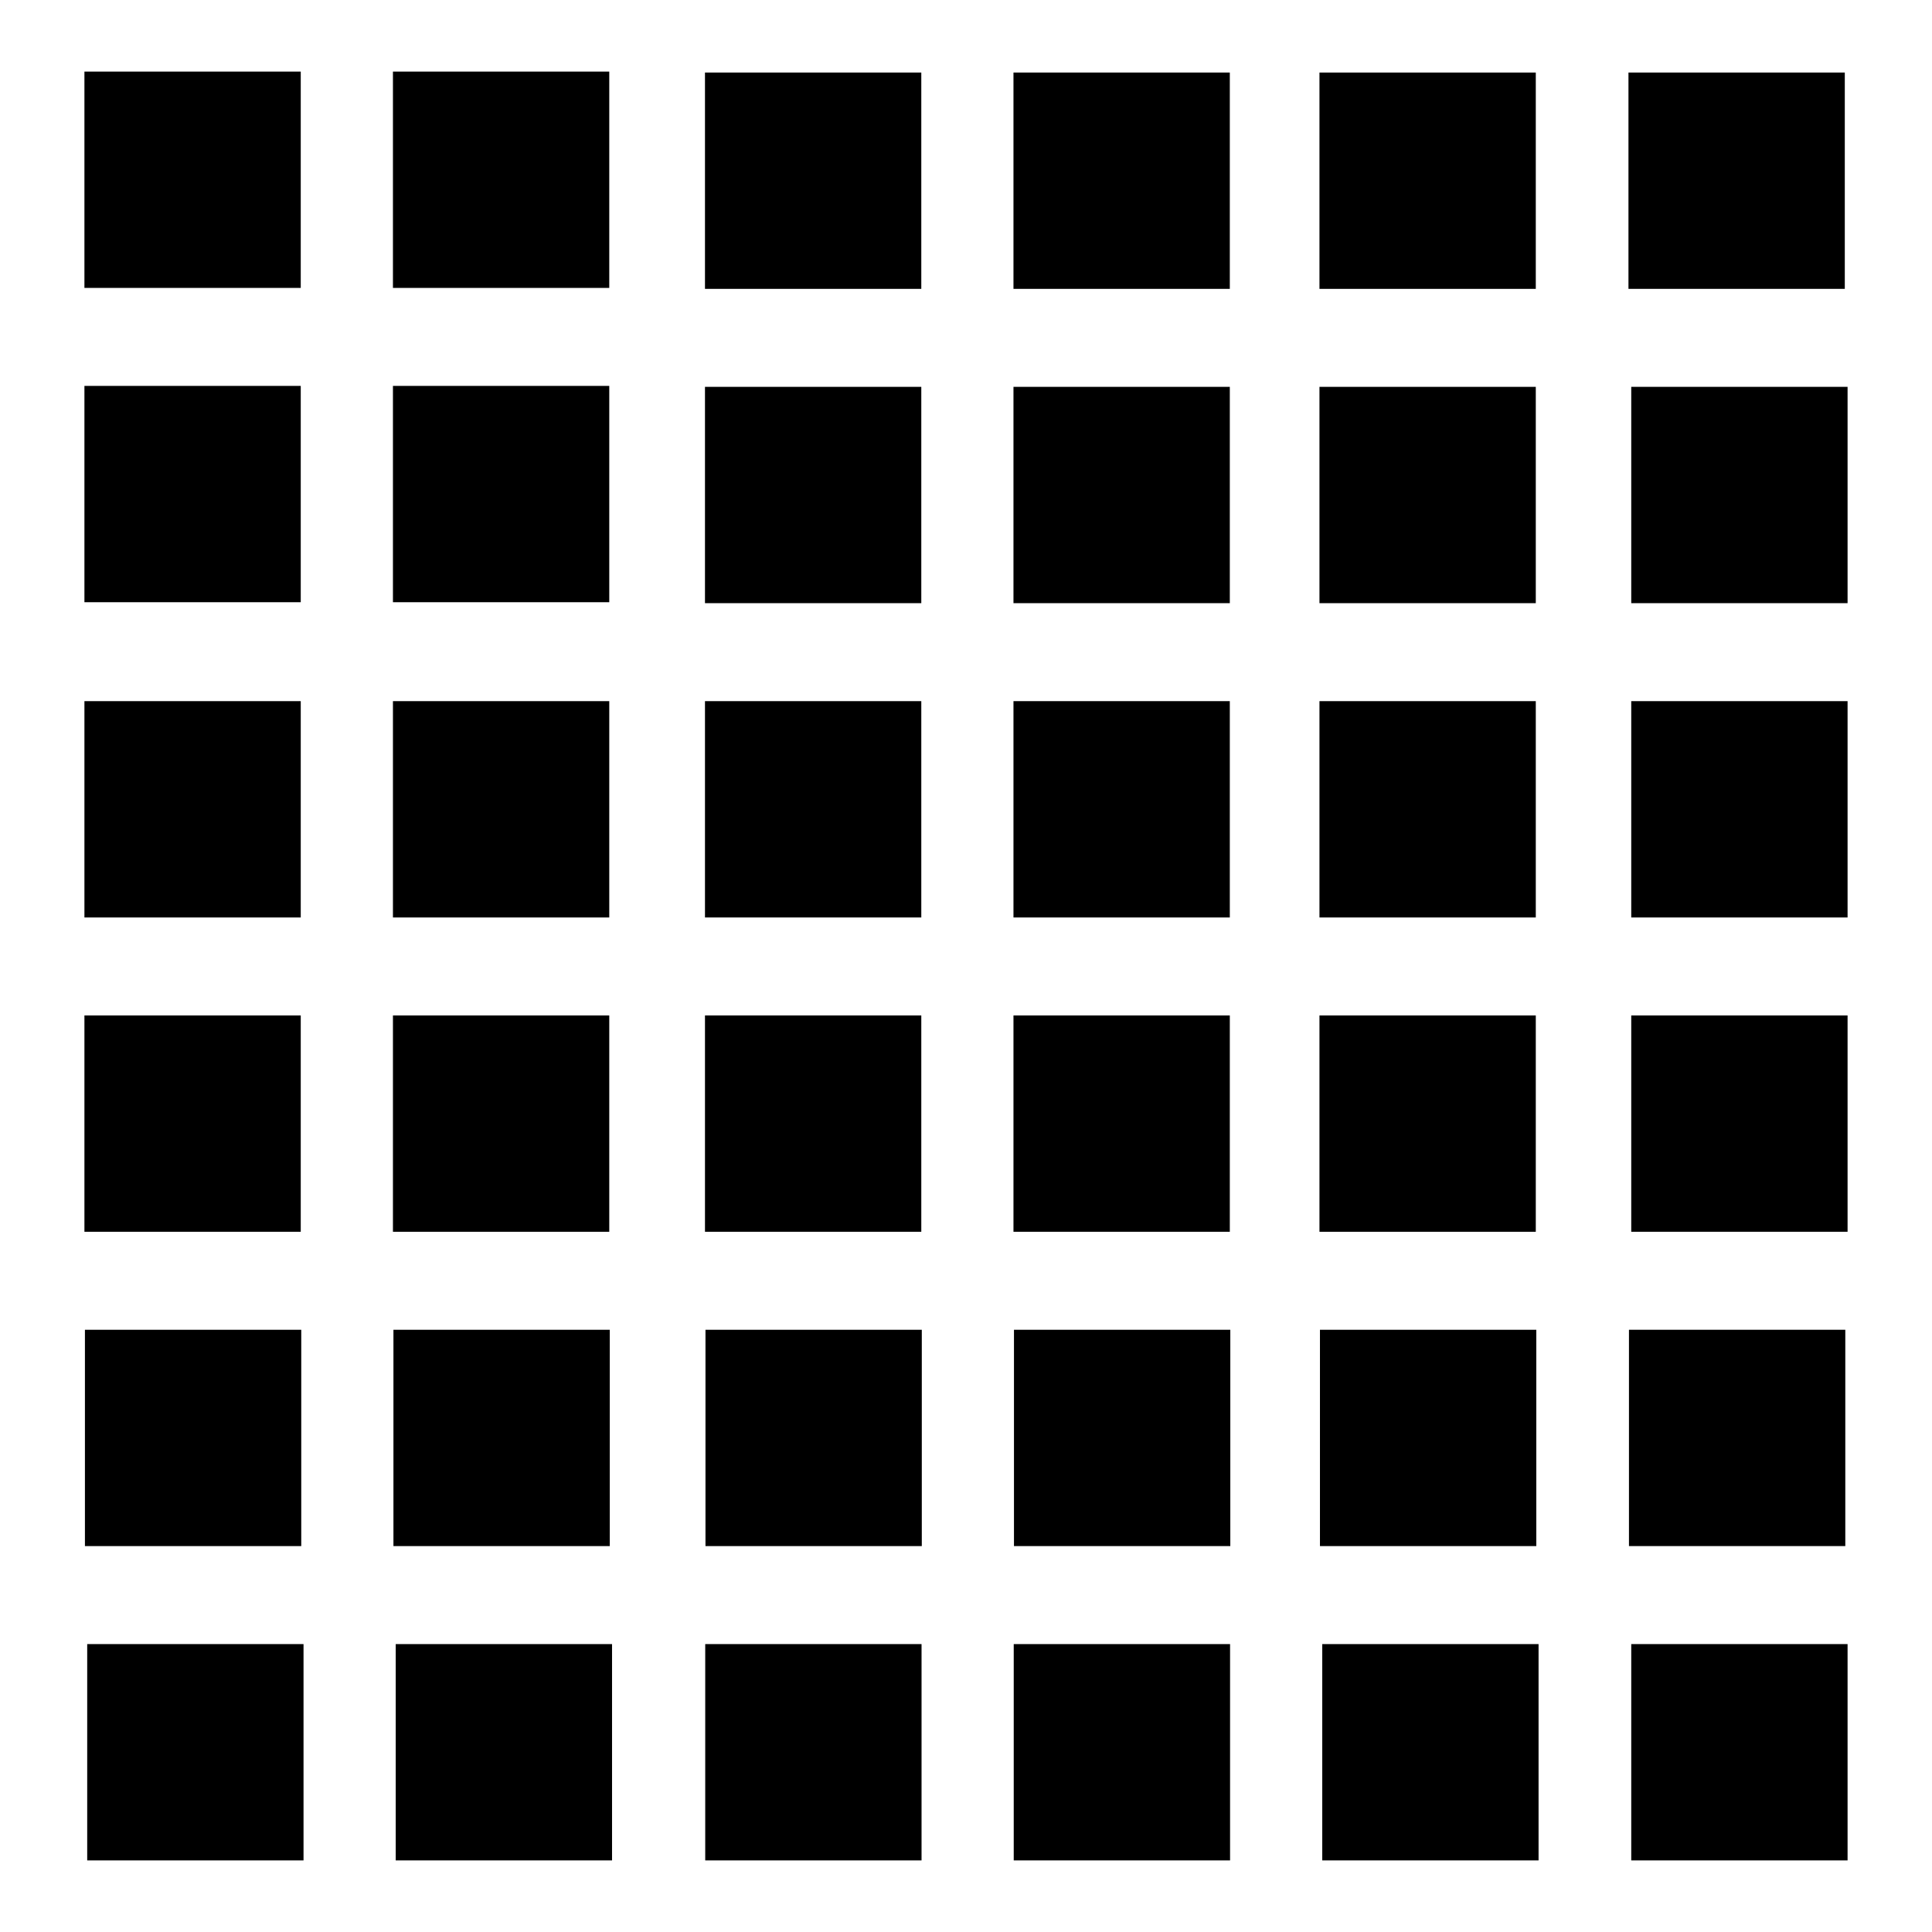
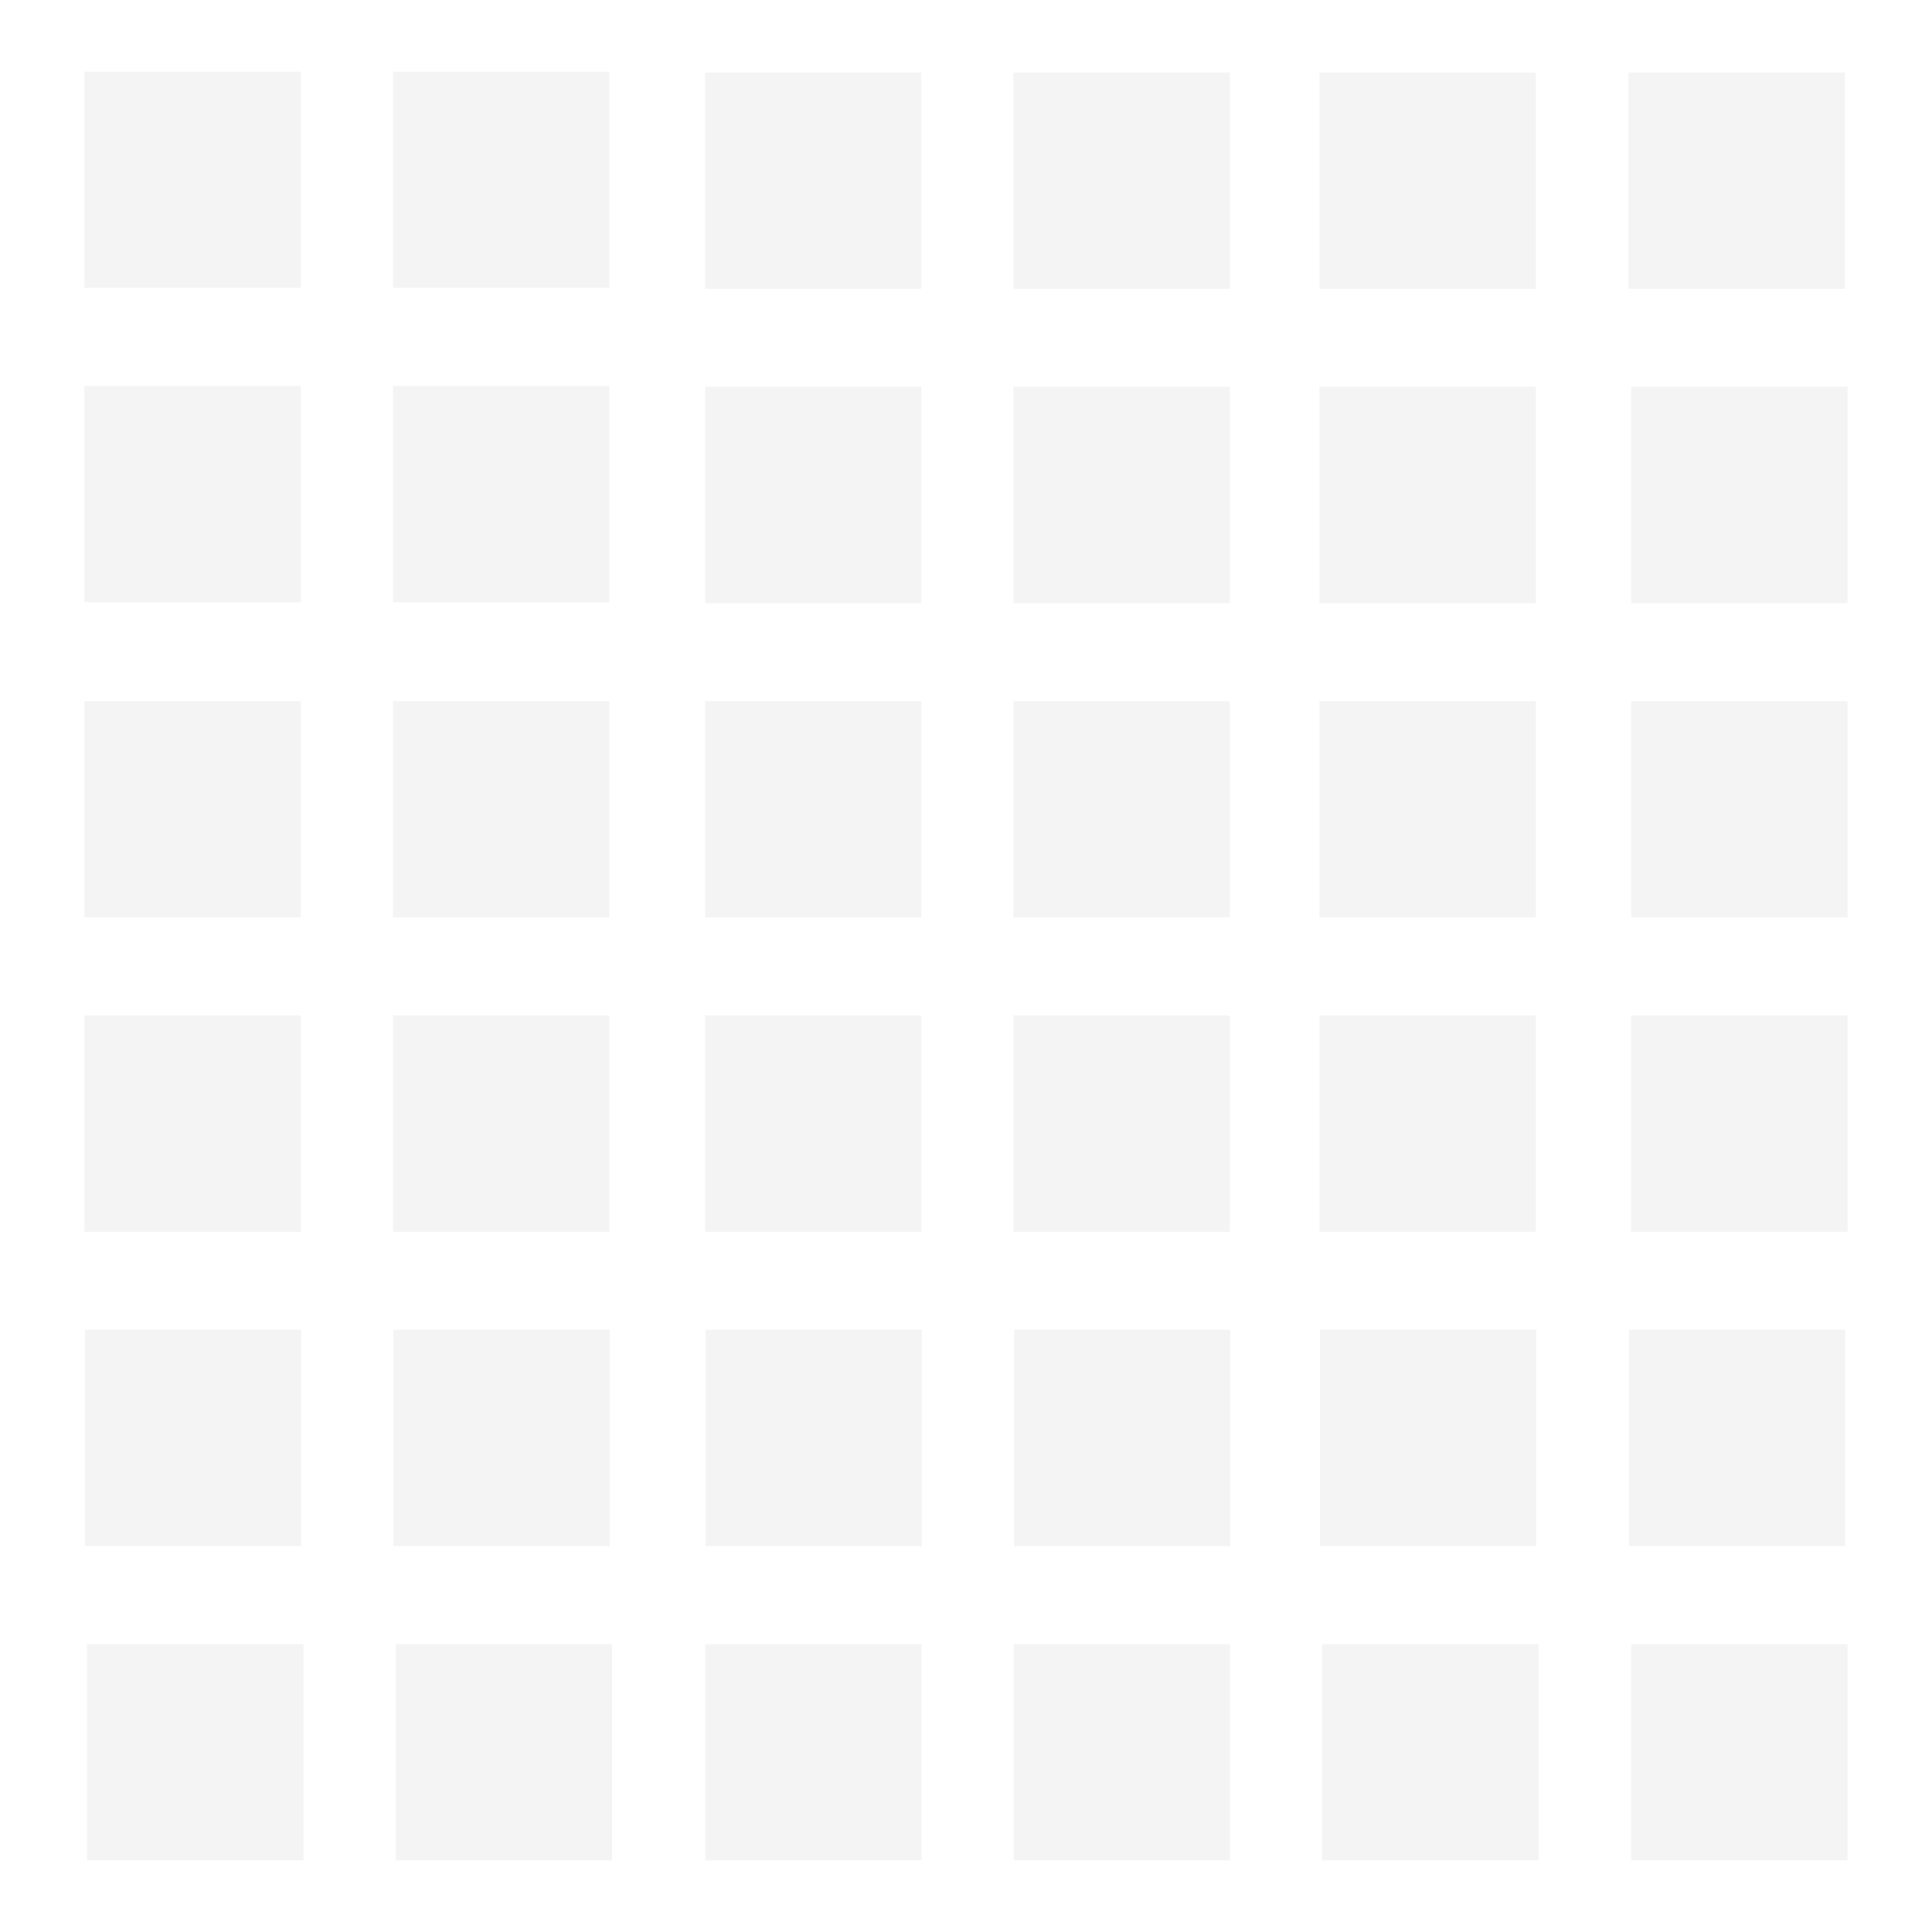
<svg xmlns="http://www.w3.org/2000/svg" version="1.1" id="Layer_1" x="0px" y="0px" width="500" height="500" viewBox="0 0 500 500" enable-background="new 0 0 480 480" xml:space="preserve">
  <defs id="defs213" />
-   <rect x="21.849" y="18.528" width="55.985" height="55.984" id="rect139" style="fill:#000000" />
-   <rect x="101.693" y="18.528" width="55.984" height="55.985" id="rect141" style="fill:#000000" />
-   <rect x="21.849" y="99.871" width="55.985" height="55.983" id="rect143" style="fill:#000000" />
-   <rect x="101.693" y="99.87" width="55.984" height="55.984" id="rect145" style="fill:#000000" />
-   <rect x="182.448" y="18.773" width="55.983" height="55.985" id="rect147" style="fill:#000000" />
-   <rect x="262.287" y="18.773" width="55.987" height="55.985" id="rect149" style="fill:#000000" />
-   <rect x="182.448" y="100.116" width="55.983" height="55.983" id="rect151" style="fill:#000000" />
-   <rect x="262.287" y="100.116" width="55.987" height="55.984" id="rect153" style="fill:#000000" />
-   <rect x="21.849" y="181.456" width="55.985" height="55.986" id="rect155" style="fill:#000000" />
-   <rect x="101.693" y="181.456" width="55.984" height="55.986" id="rect157" style="fill:#000000" />
-   <rect x="21.849" y="262.799" width="55.985" height="55.984" id="rect159" style="fill:#000000" />
-   <rect x="101.693" y="262.801" width="55.984" height="55.983" id="rect161" style="fill:#000000" />
-   <rect x="182.448" y="181.456" width="55.983" height="55.985" id="rect163" style="fill:#000000" />
-   <rect x="262.287" y="181.455" width="55.987" height="55.987" id="rect165" style="fill:#000000" />
-   <rect x="182.448" y="262.798" width="55.983" height="55.985" id="rect167" style="fill:#000000" />
-   <rect x="262.287" y="262.8" width="55.987" height="55.983" id="rect169" style="fill:#000000" />
-   <rect x="341.476" y="18.774" width="55.985" height="55.985" id="rect171" style="fill:#000000" />
-   <rect x="341.476" y="100.117" width="55.985" height="55.984" id="rect173" style="fill:#000000" />
-   <rect x="341.476" y="181.456" width="55.985" height="55.986" id="rect175" style="fill:#000000" />
-   <rect x="341.476" y="262.801" width="55.985" height="55.983" id="rect177" style="fill:#000000" />
-   <rect x="21.979" y="344.143" width="55.984" height="55.984" id="rect179" style="fill:#000000" />
-   <rect x="101.822" y="344.143" width="55.984" height="55.984" id="rect181" style="fill:#000000" />
-   <rect x="182.577" y="344.143" width="55.984" height="55.984" id="rect183" style="fill:#000000" />
-   <rect x="262.416" y="344.142" width="55.987" height="55.984" id="rect185" style="fill:#000000" />
-   <rect x="341.604" y="344.143" width="55.987" height="55.984" id="rect187" style="fill:#000000" />
-   <rect x="421.445" y="18.773" width="55.987" height="55.984" id="rect189" style="fill:#000000" />
-   <rect x="422.164" y="100.115" width="55.987" height="55.984" id="rect191" style="fill:#000000" />
-   <rect x="422.164" y="181.456" width="55.987" height="55.986" id="rect193" style="fill:#000000" />
-   <rect x="422.164" y="262.799" width="55.987" height="55.983" id="rect195" style="fill:#000000" />
-   <rect x="421.575" y="344.14" width="55.987" height="55.984" id="rect197" style="fill:#000000" />
-   <rect x="22.569" y="425.488" width="55.984" height="55.984" id="rect199" style="fill:#000000" />
-   <rect x="102.411" y="425.49" width="55.985" height="55.981" id="rect201" style="fill:#000000" />
-   <rect x="182.512" y="425.488" width="55.984" height="55.984" id="rect203" style="fill:#000000" />
-   <rect x="262.352" y="425.49" width="55.987" height="55.981" id="rect205" style="fill:#000000" />
-   <rect x="342.195" y="425.49" width="55.985" height="55.981" id="rect207" style="fill:#000000" />
-   <rect x="422.164" y="425.488" width="55.987" height="55.984" id="rect209" style="fill:#000000" />
+   <rect x="21.849" y="18.528" width="55.985" height="55.984" id="rect139" style="fill:#f4f4f4" />
+   <rect x="101.693" y="18.528" width="55.984" height="55.985" id="rect141" style="fill:#f4f4f4" />
+   <rect x="21.849" y="99.871" width="55.985" height="55.983" id="rect143" style="fill:#f4f4f4" />
+   <rect x="101.693" y="99.87" width="55.984" height="55.984" id="rect145" style="fill:#f4f4f4" />
+   <rect x="182.448" y="18.773" width="55.983" height="55.985" id="rect147" style="fill:#f4f4f4" />
+   <rect x="262.287" y="18.773" width="55.987" height="55.985" id="rect149" style="fill:#f4f4f4" />
+   <rect x="182.448" y="100.116" width="55.983" height="55.983" id="rect151" style="fill:#f4f4f4" />
+   <rect x="262.287" y="100.116" width="55.987" height="55.984" id="rect153" style="fill:#f4f4f4" />
+   <rect x="21.849" y="181.456" width="55.985" height="55.986" id="rect155" style="fill:#f4f4f4" />
+   <rect x="101.693" y="181.456" width="55.984" height="55.986" id="rect157" style="fill:#f4f4f4" />
+   <rect x="21.849" y="262.799" width="55.985" height="55.984" id="rect159" style="fill:#f4f4f4" />
+   <rect x="101.693" y="262.801" width="55.984" height="55.983" id="rect161" style="fill:#f4f4f4" />
+   <rect x="182.448" y="181.456" width="55.983" height="55.985" id="rect163" style="fill:#f4f4f4" />
+   <rect x="262.287" y="181.455" width="55.987" height="55.987" id="rect165" style="fill:#f4f4f4" />
+   <rect x="182.448" y="262.798" width="55.983" height="55.985" id="rect167" style="fill:#f4f4f4" />
+   <rect x="262.287" y="262.8" width="55.987" height="55.983" id="rect169" style="fill:#f4f4f4" />
+   <rect x="341.476" y="18.774" width="55.985" height="55.985" id="rect171" style="fill:#f4f4f4" />
+   <rect x="341.476" y="100.117" width="55.985" height="55.984" id="rect173" style="fill:#f4f4f4" />
+   <rect x="341.476" y="181.456" width="55.985" height="55.986" id="rect175" style="fill:#f4f4f4" />
+   <rect x="341.476" y="262.801" width="55.985" height="55.983" id="rect177" style="fill:#f4f4f4" />
+   <rect x="21.979" y="344.143" width="55.984" height="55.984" id="rect179" style="fill:#f4f4f4" />
+   <rect x="101.822" y="344.143" width="55.984" height="55.984" id="rect181" style="fill:#f4f4f4" />
+   <rect x="182.577" y="344.143" width="55.984" height="55.984" id="rect183" style="fill:#f4f4f4" />
+   <rect x="262.416" y="344.142" width="55.987" height="55.984" id="rect185" style="fill:#f4f4f4" />
+   <rect x="341.604" y="344.143" width="55.987" height="55.984" id="rect187" style="fill:#f4f4f4" />
+   <rect x="421.445" y="18.773" width="55.987" height="55.984" id="rect189" style="fill:#f4f4f4" />
+   <rect x="422.164" y="100.115" width="55.987" height="55.984" id="rect191" style="fill:#f4f4f4" />
+   <rect x="422.164" y="181.456" width="55.987" height="55.986" id="rect193" style="fill:#f4f4f4" />
+   <rect x="422.164" y="262.799" width="55.987" height="55.983" id="rect195" style="fill:#f4f4f4" />
+   <rect x="421.575" y="344.14" width="55.987" height="55.984" id="rect197" style="fill:#f4f4f4" />
+   <rect x="22.569" y="425.488" width="55.984" height="55.984" id="rect199" style="fill:#f4f4f4" />
+   <rect x="102.411" y="425.49" width="55.985" height="55.981" id="rect201" style="fill:#f4f4f4" />
+   <rect x="182.512" y="425.488" width="55.984" height="55.984" id="rect203" style="fill:#f4f4f4" />
+   <rect x="262.352" y="425.49" width="55.987" height="55.981" id="rect205" style="fill:#f4f4f4" />
+   <rect x="342.195" y="425.49" width="55.985" height="55.981" id="rect207" style="fill:#f4f4f4" />
+   <rect x="422.164" y="425.488" width="55.987" height="55.984" id="rect209" style="fill:#f4f4f4" />
</svg>
